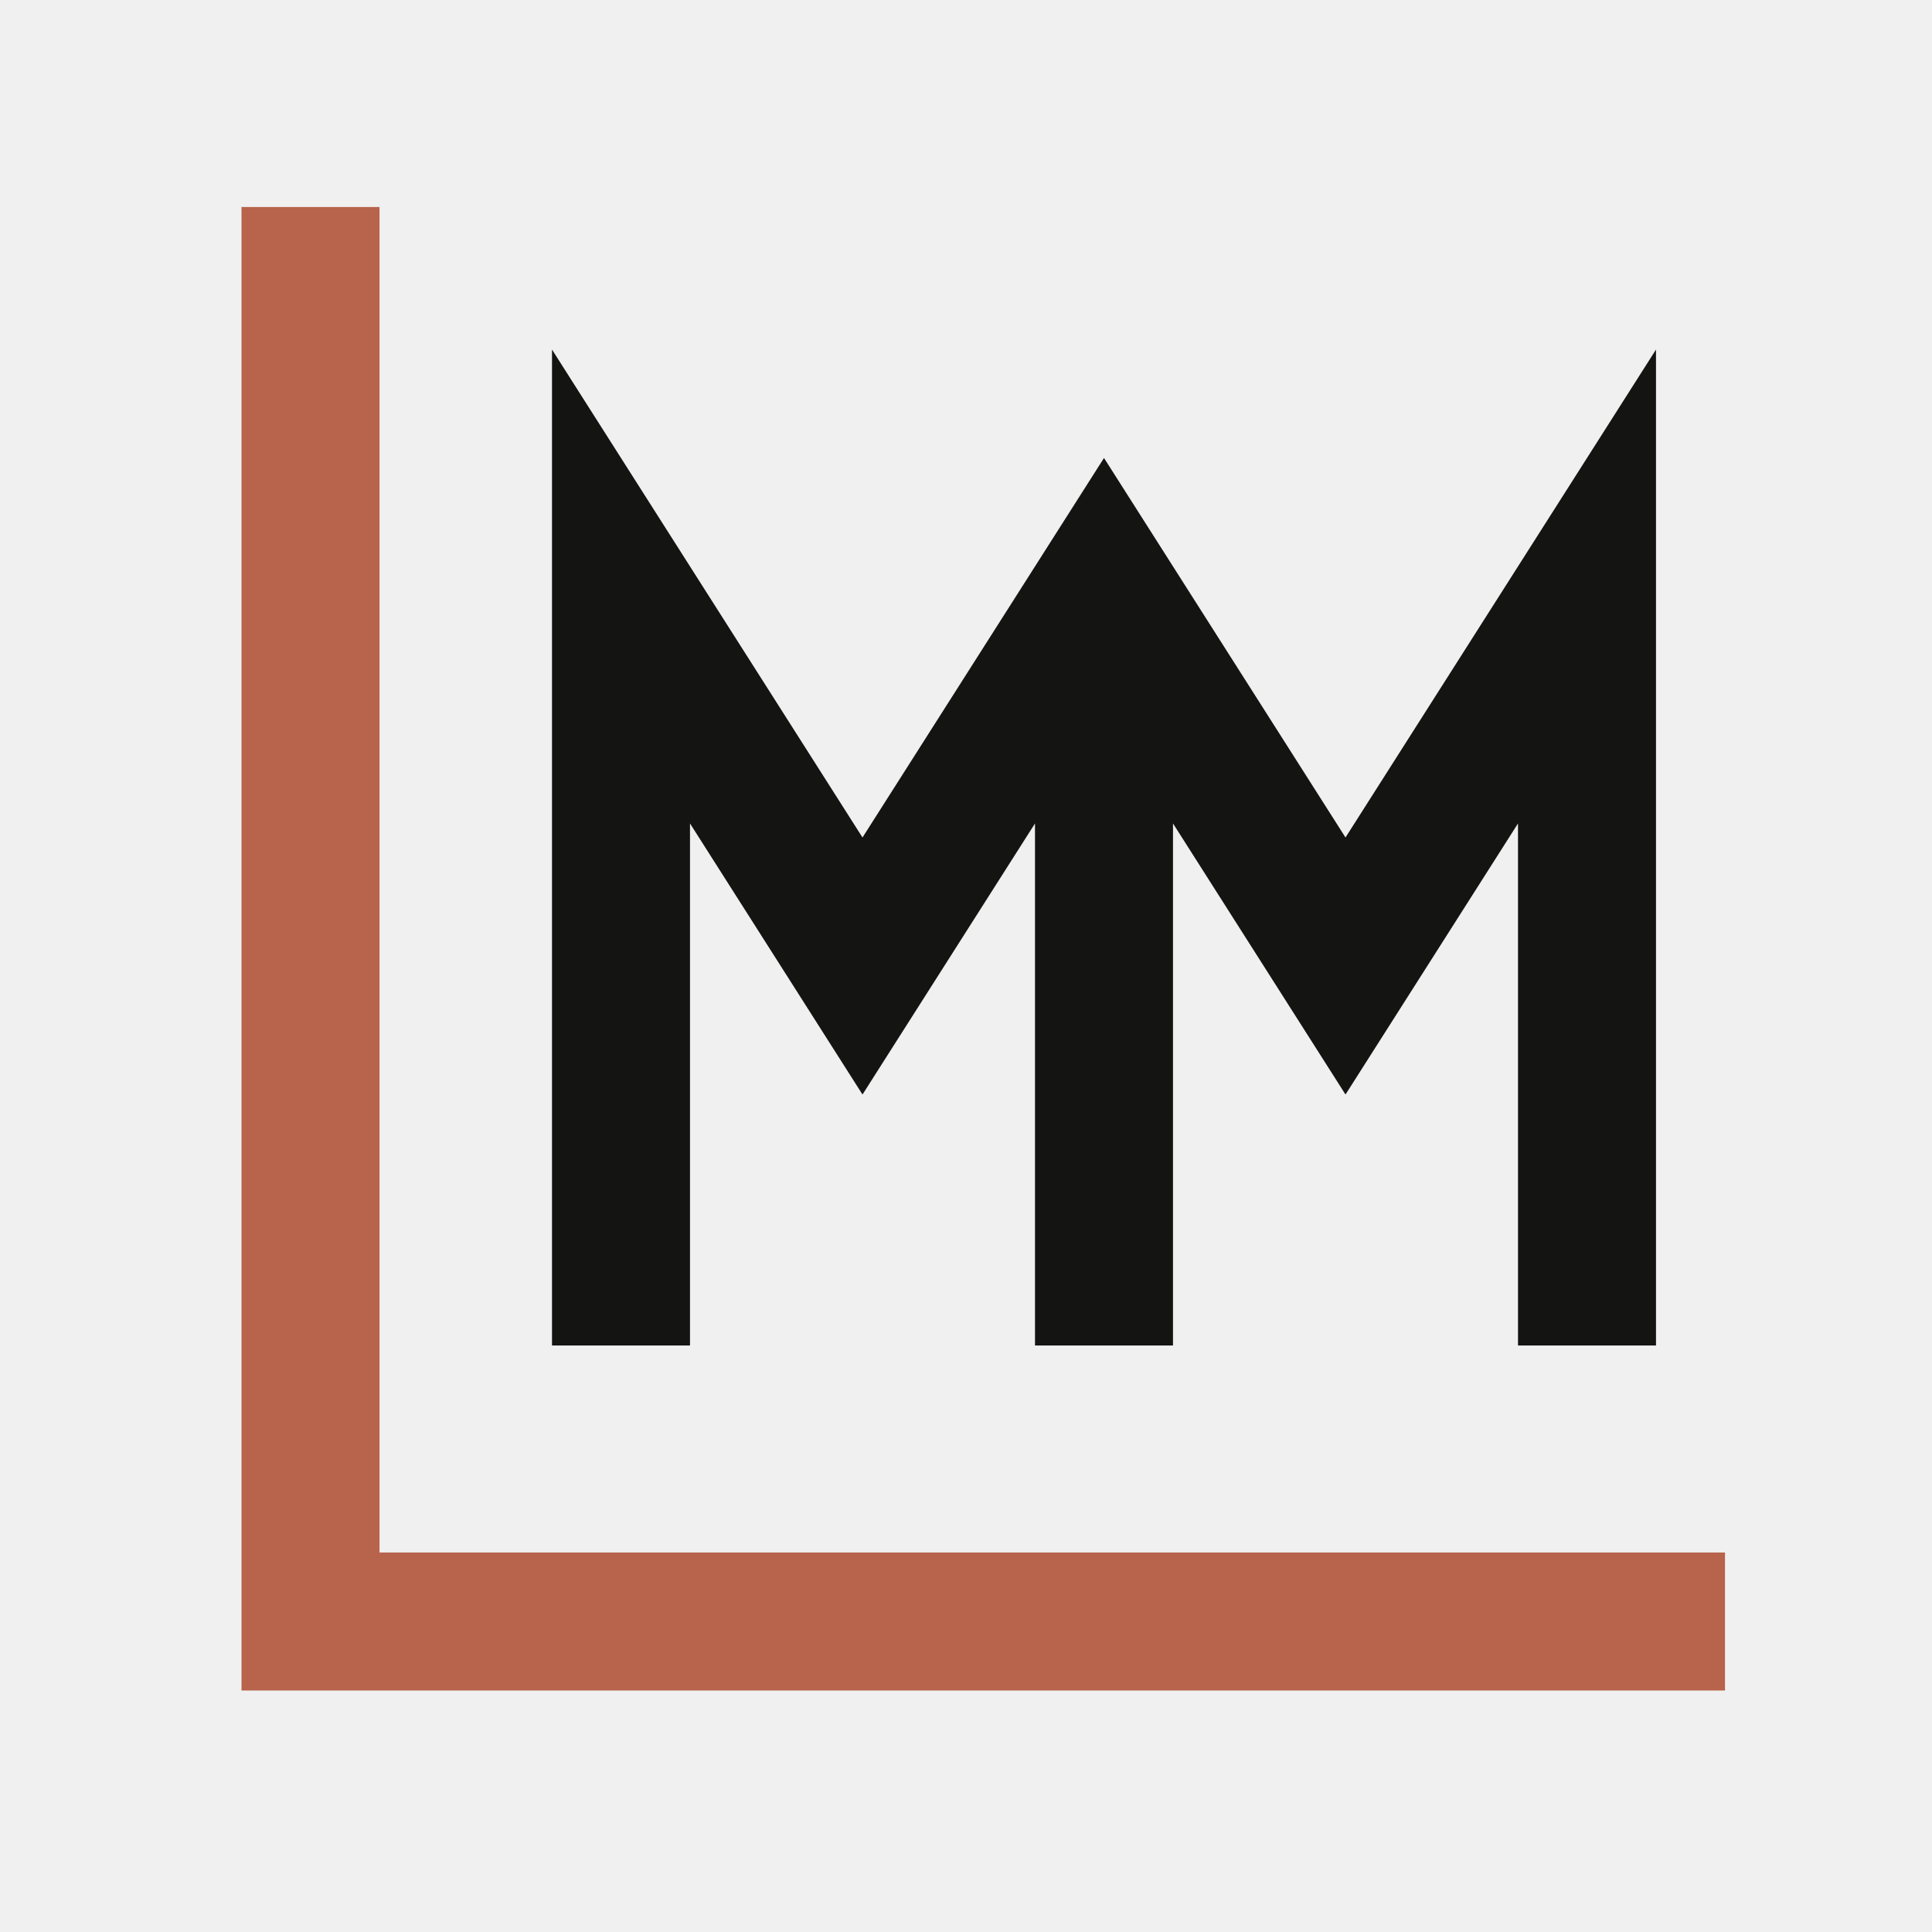
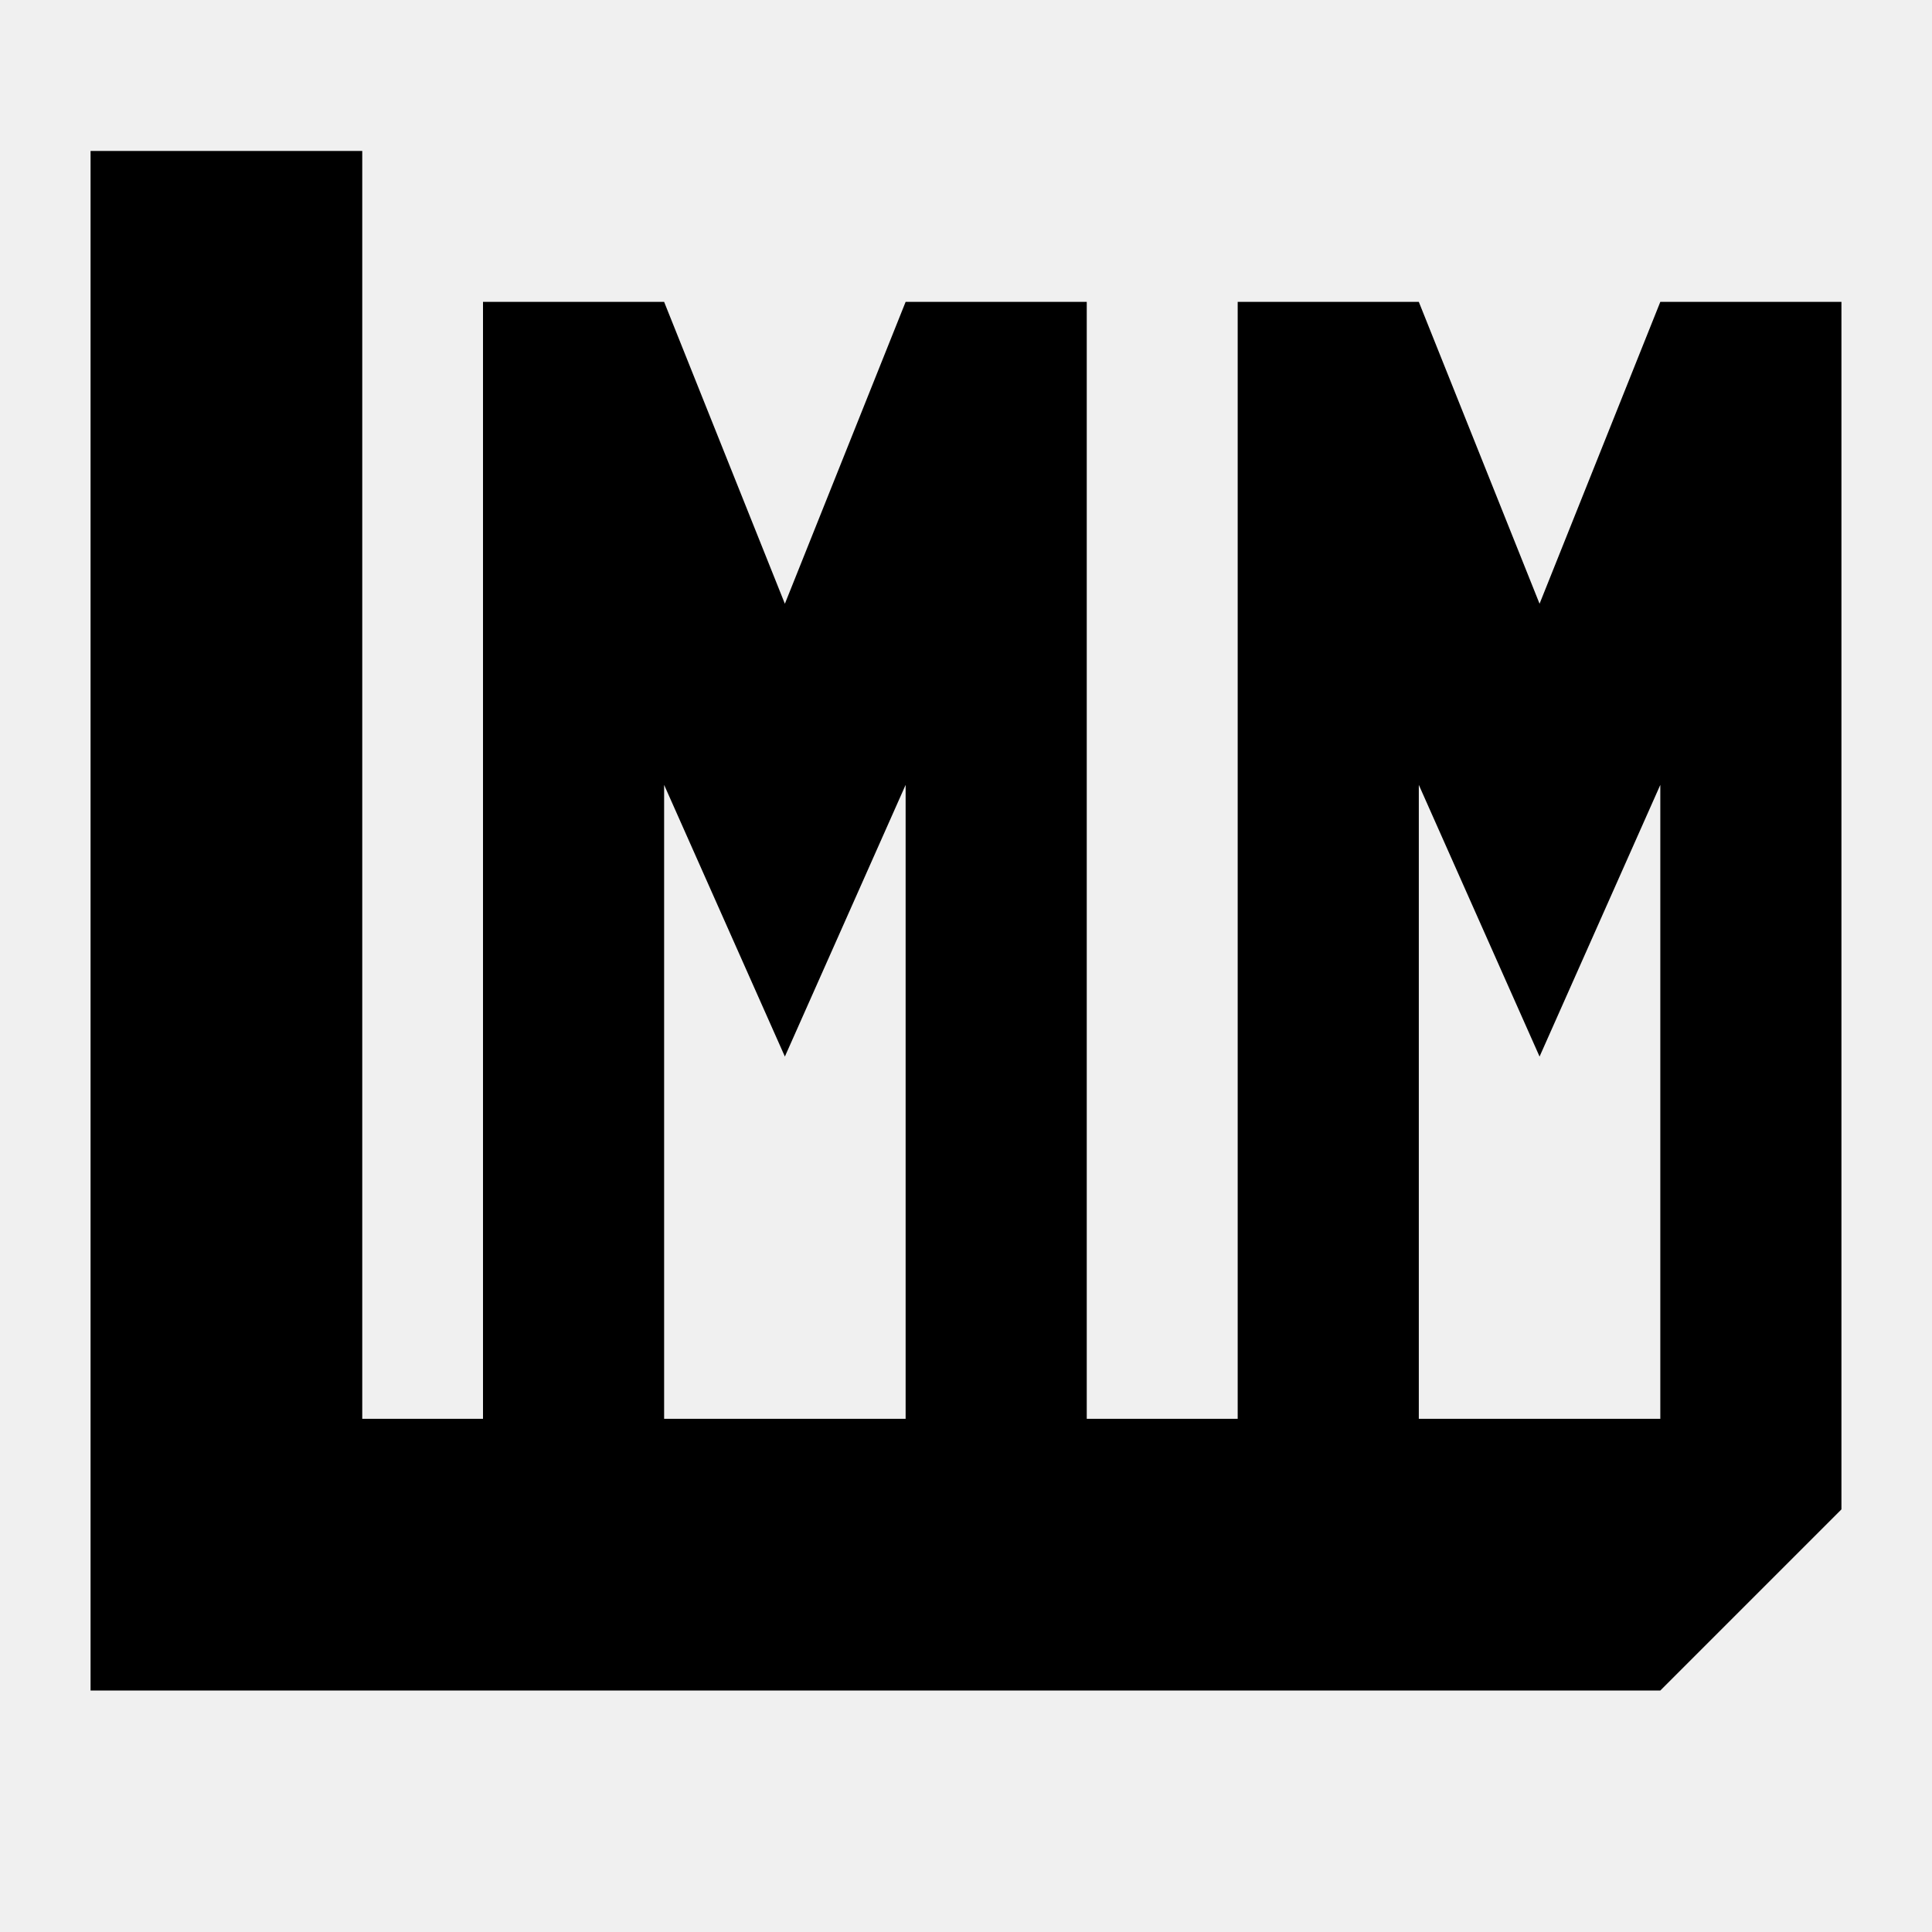
- <svg xmlns="http://www.w3.org/2000/svg" viewBox="0 0 56 56" role="img" aria-label="LMM Best">
-   <style>:root{color:#141413}@media(prefers-color-scheme:dark){:root{color:#faf9f5}}</style>
-   <path d="M9 8v39h39" fill="none" stroke="#b8634c" stroke-width="4" stroke-linecap="square" />
-   <path d="M18 39V17l7 11 7-11 7 11 7-11v22M32 17v22" fill="none" stroke="currentColor" stroke-width="4" stroke-linejoin="miter" stroke-miterlimit="10" />
+ <svg xmlns="http://www.w3.org/2000/svg" width="128" height="128" viewBox="0 0 128 128" role="img" aria-labelledby="lmm-symbol-title lmm-symbol-desc">
+   <style>
+     .ink { fill: #000; }
+     @media (prefers-color-scheme: dark) { .ink { fill: #fff; } }
+   </style>
+   <path class="ink" fill-rule="evenodd" d="M6 10H24V94H32V20H44L52 40L60 20H72V94H82V20H94L102 40L110 20H122V100L110 112H6Z M44 94V52L52 70L60 52V94Z M94 94V52L102 70L110 52V94Z" />
</svg>
